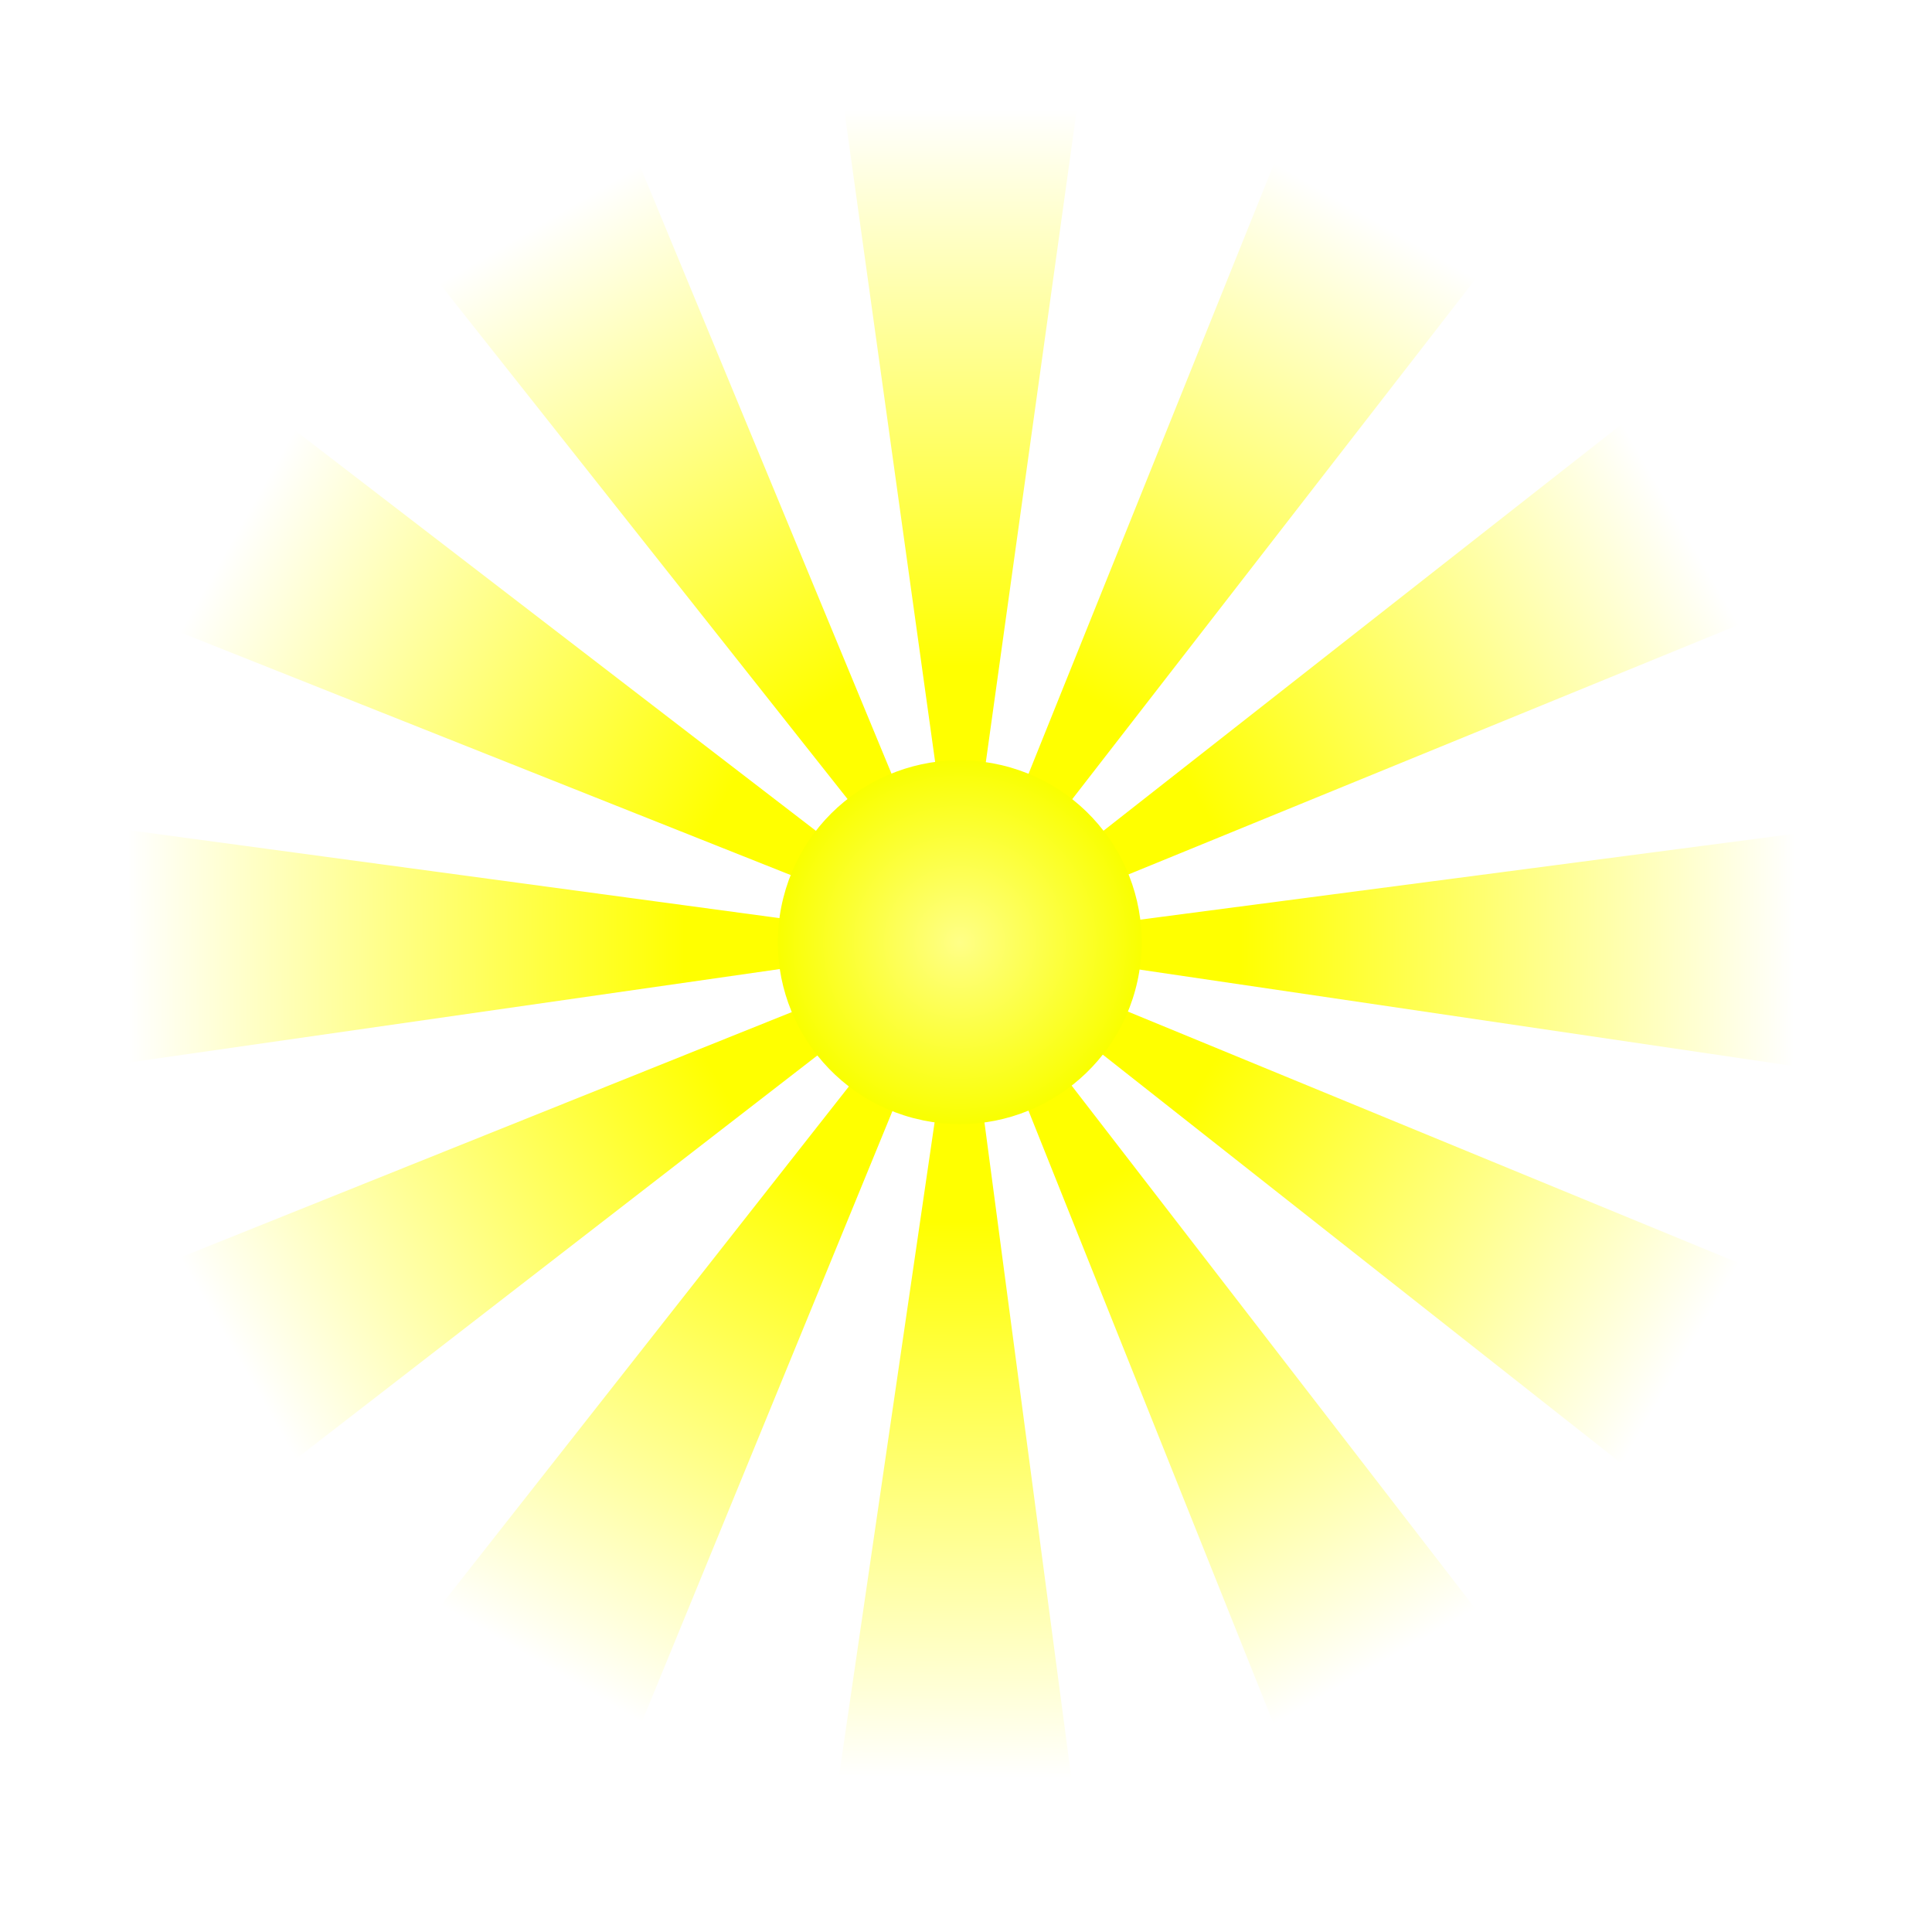
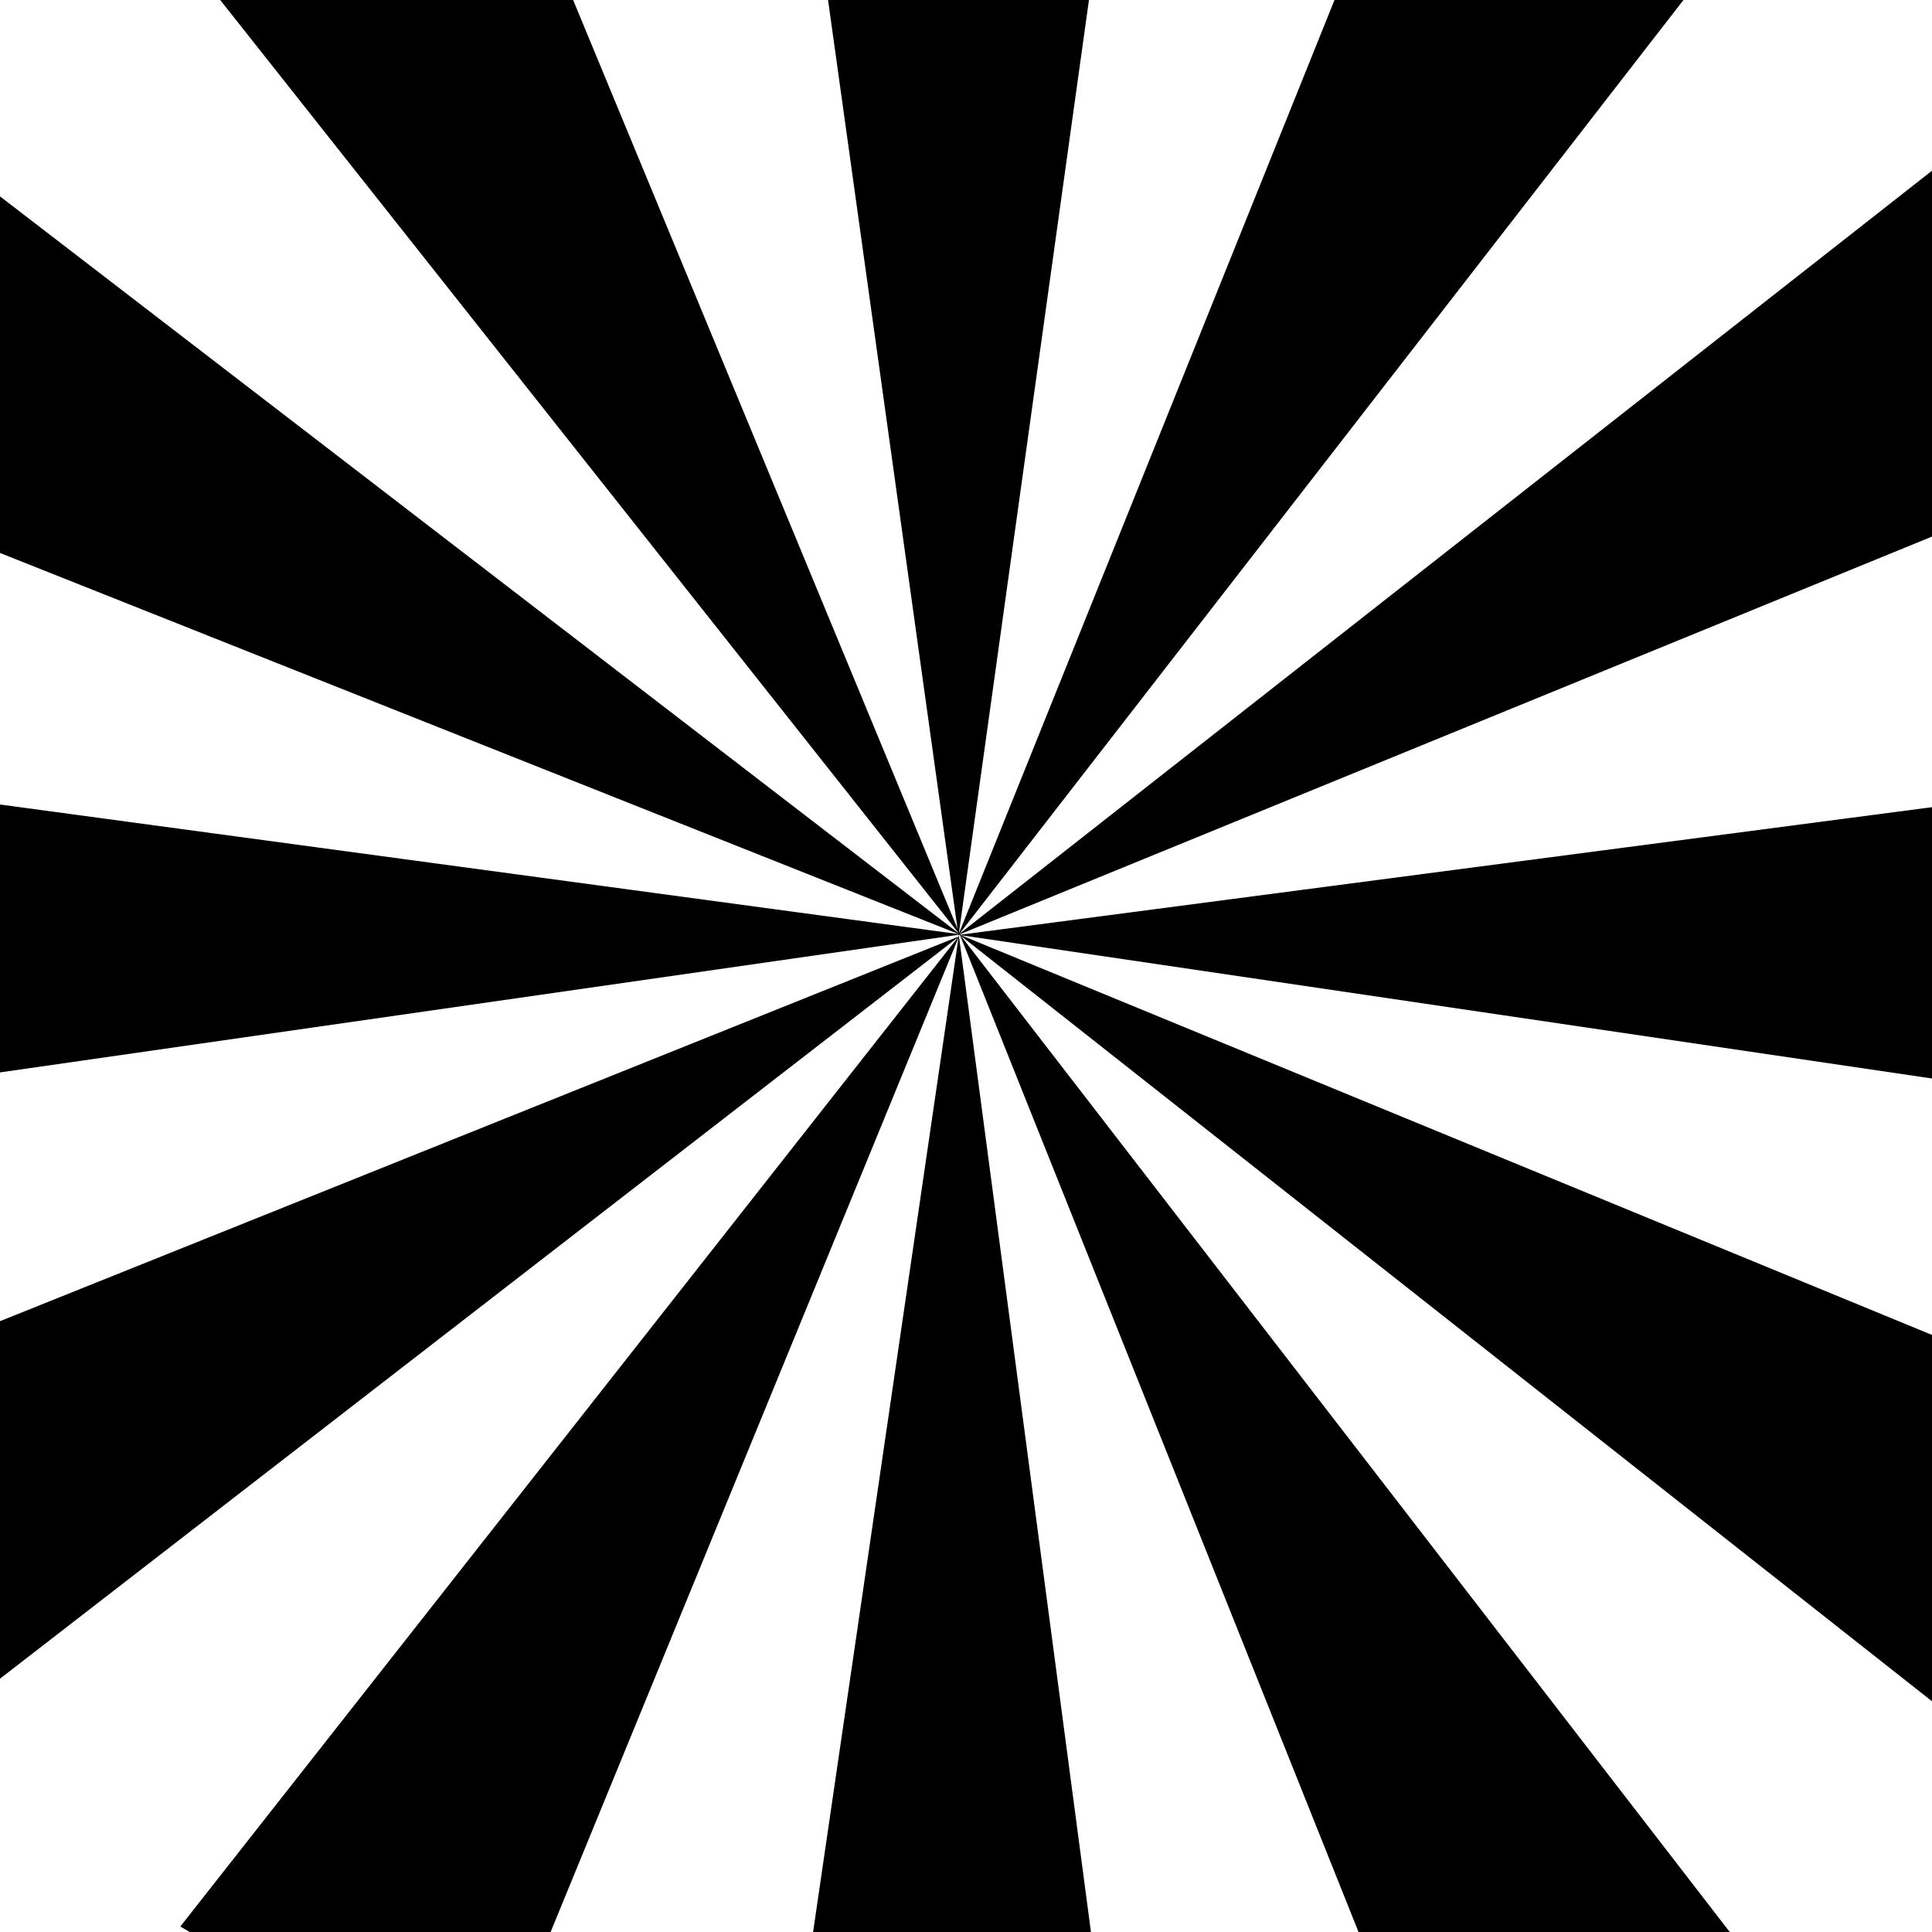
- <svg xmlns="http://www.w3.org/2000/svg" xmlns:xlink="http://www.w3.org/1999/xlink" viewBox="0 0 450 450">
+ <svg xmlns="http://www.w3.org/2000/svg" xmlns:xlink="http://www.w3.org/1999/xlink" viewBox="60 60 330 330">
  <defs>
    <linearGradient id="c">
-       <stop stop-color="#ff0" offset="0" />
-       <stop stop-color="#ff0" stop-opacity="0" offset="1" />
+       <stop stop-color="#00" offset="0" />
+       <stop stop-color="#00" stop-opacity="1" offset="1" />
    </linearGradient>
    <linearGradient id="h" x2="0" y1="386.65" y2="117.53" gradientUnits="userSpaceOnUse" xlink:href="#c" />
    <linearGradient id="g" x2="0" y1="204.27" y2="62.091" gradientTransform="matrix(-.0042241 .52829 -1.8928 -.015134 878.36 170.83)" gradientUnits="userSpaceOnUse" xlink:href="#c" />
    <linearGradient id="f" x2="0" y1="204.27" y2="62.091" gradientTransform="matrix(-.52829 -.0035435 .012696 -1.8928 705.04 1044.6)" gradientUnits="userSpaceOnUse" xlink:href="#c" />
    <linearGradient id="e" x2="0" y1="204.27" y2="62.091" gradientTransform="matrix(-.0021765 -.5283 1.8928 -.0077981 -164.67 877.06)" gradientUnits="userSpaceOnUse" xlink:href="#c" />
-     <radialGradient id="d" cx="354.07" cy="396.54" r="146.01" gradientUnits="userSpaceOnUse">
-       <stop stop-color="#ffff87" offset="0" />
-       <stop stop-color="#f9ff00" offset="1" />
-     </radialGradient>
  </defs>
  <g transform="matrix(.48106 0 0 .48106 53.323 -30.881)">
    <path id="b" d="m354.21 521.22-61.786-443.26h123.57l-61.786 443.26z" fill="url(#h)" fill-rule="evenodd" />
    <use id="a" transform="matrix(.86731 .49777 -.49777 .86731 306.29 -107.26)" width="744.094" height="1052.362" xlink:href="#b" />
    <use transform="matrix(.86634 .49945 -.49945 .86634 307.5 -107.35)" width="744.094" height="1052.362" xlink:href="#a" />
    <path d="m354.33 520.87 443.74-58.24-0.988 123.57-442.75-65.328z" fill="url(#g)" fill-rule="evenodd" />
    <use transform="matrix(-.50469 .8633 -.8633 -.50469 983.17 477.97)" width="744.094" height="1052.362" xlink:href="#b" />
    <use transform="matrix(-.50636 .86232 -.86232 -.50636 983.25 479.18)" width="744.094" height="1052.362" xlink:href="#a" />
    <path d="m354.33 521.03 58.811 443.67-123.57-0.829 64.757-442.84z" fill="url(#f)" fill-rule="evenodd" />
    <use transform="matrix(-.86395 -.50358 .50358 -.86395 398.04 1149.8)" width="744.094" height="1052.362" xlink:href="#b" />
    <use transform="matrix(-.86298 -.50525 .50525 -.86298 396.83 1149.9)" width="744.094" height="1052.362" xlink:href="#a" />
    <path d="m355.08 520.7-443 63.611-0.509-123.57 443.51 59.959z" fill="url(#e)" fill-rule="evenodd" />
    <use transform="matrix(.49419 -.86935 .86935 .49419 -273.19 571.22)" width="744.094" height="1052.362" xlink:href="#b" />
    <use transform="matrix(.49587 -.8684 .8684 .49587 -273.29 570)" width="744.094" height="1052.362" xlink:href="#a" />
    <path transform="matrix(.60336 0 0 .60336 140.22 281.14)" d="m316.28 537.53a145.98 145.98 0 1 1 8.705 2.049" fill="url(#d)" />
  </g>
</svg>
